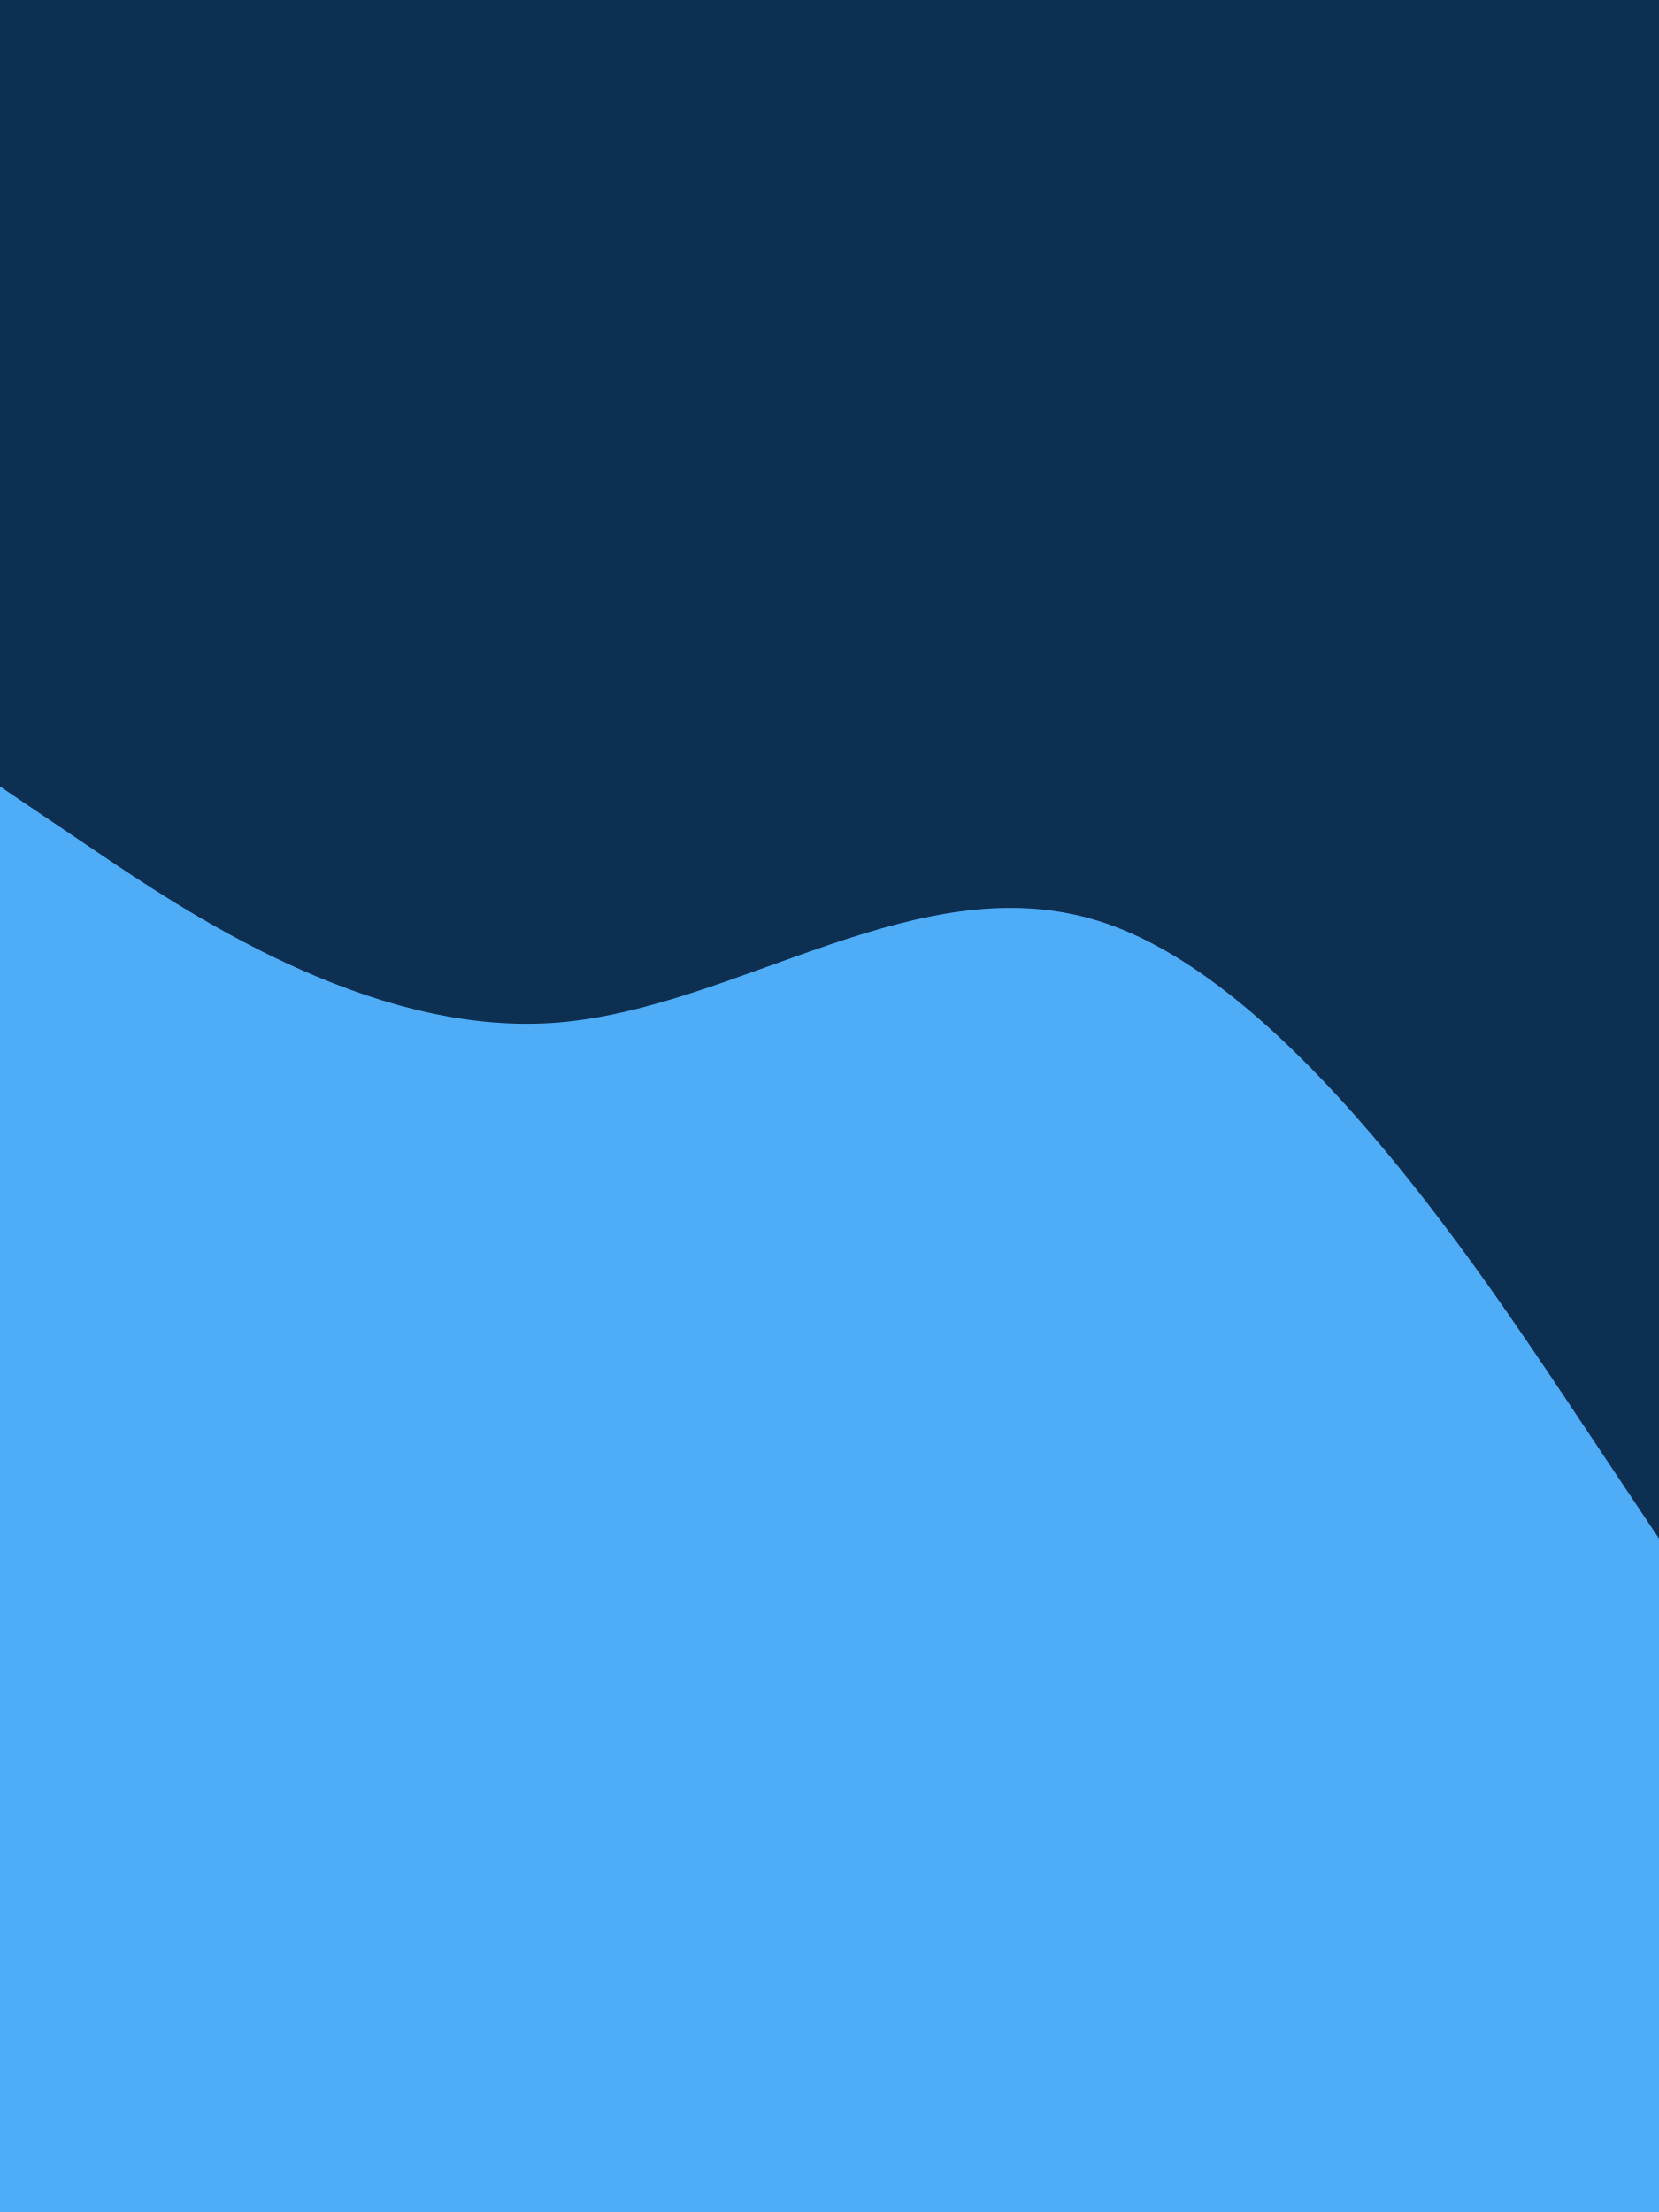
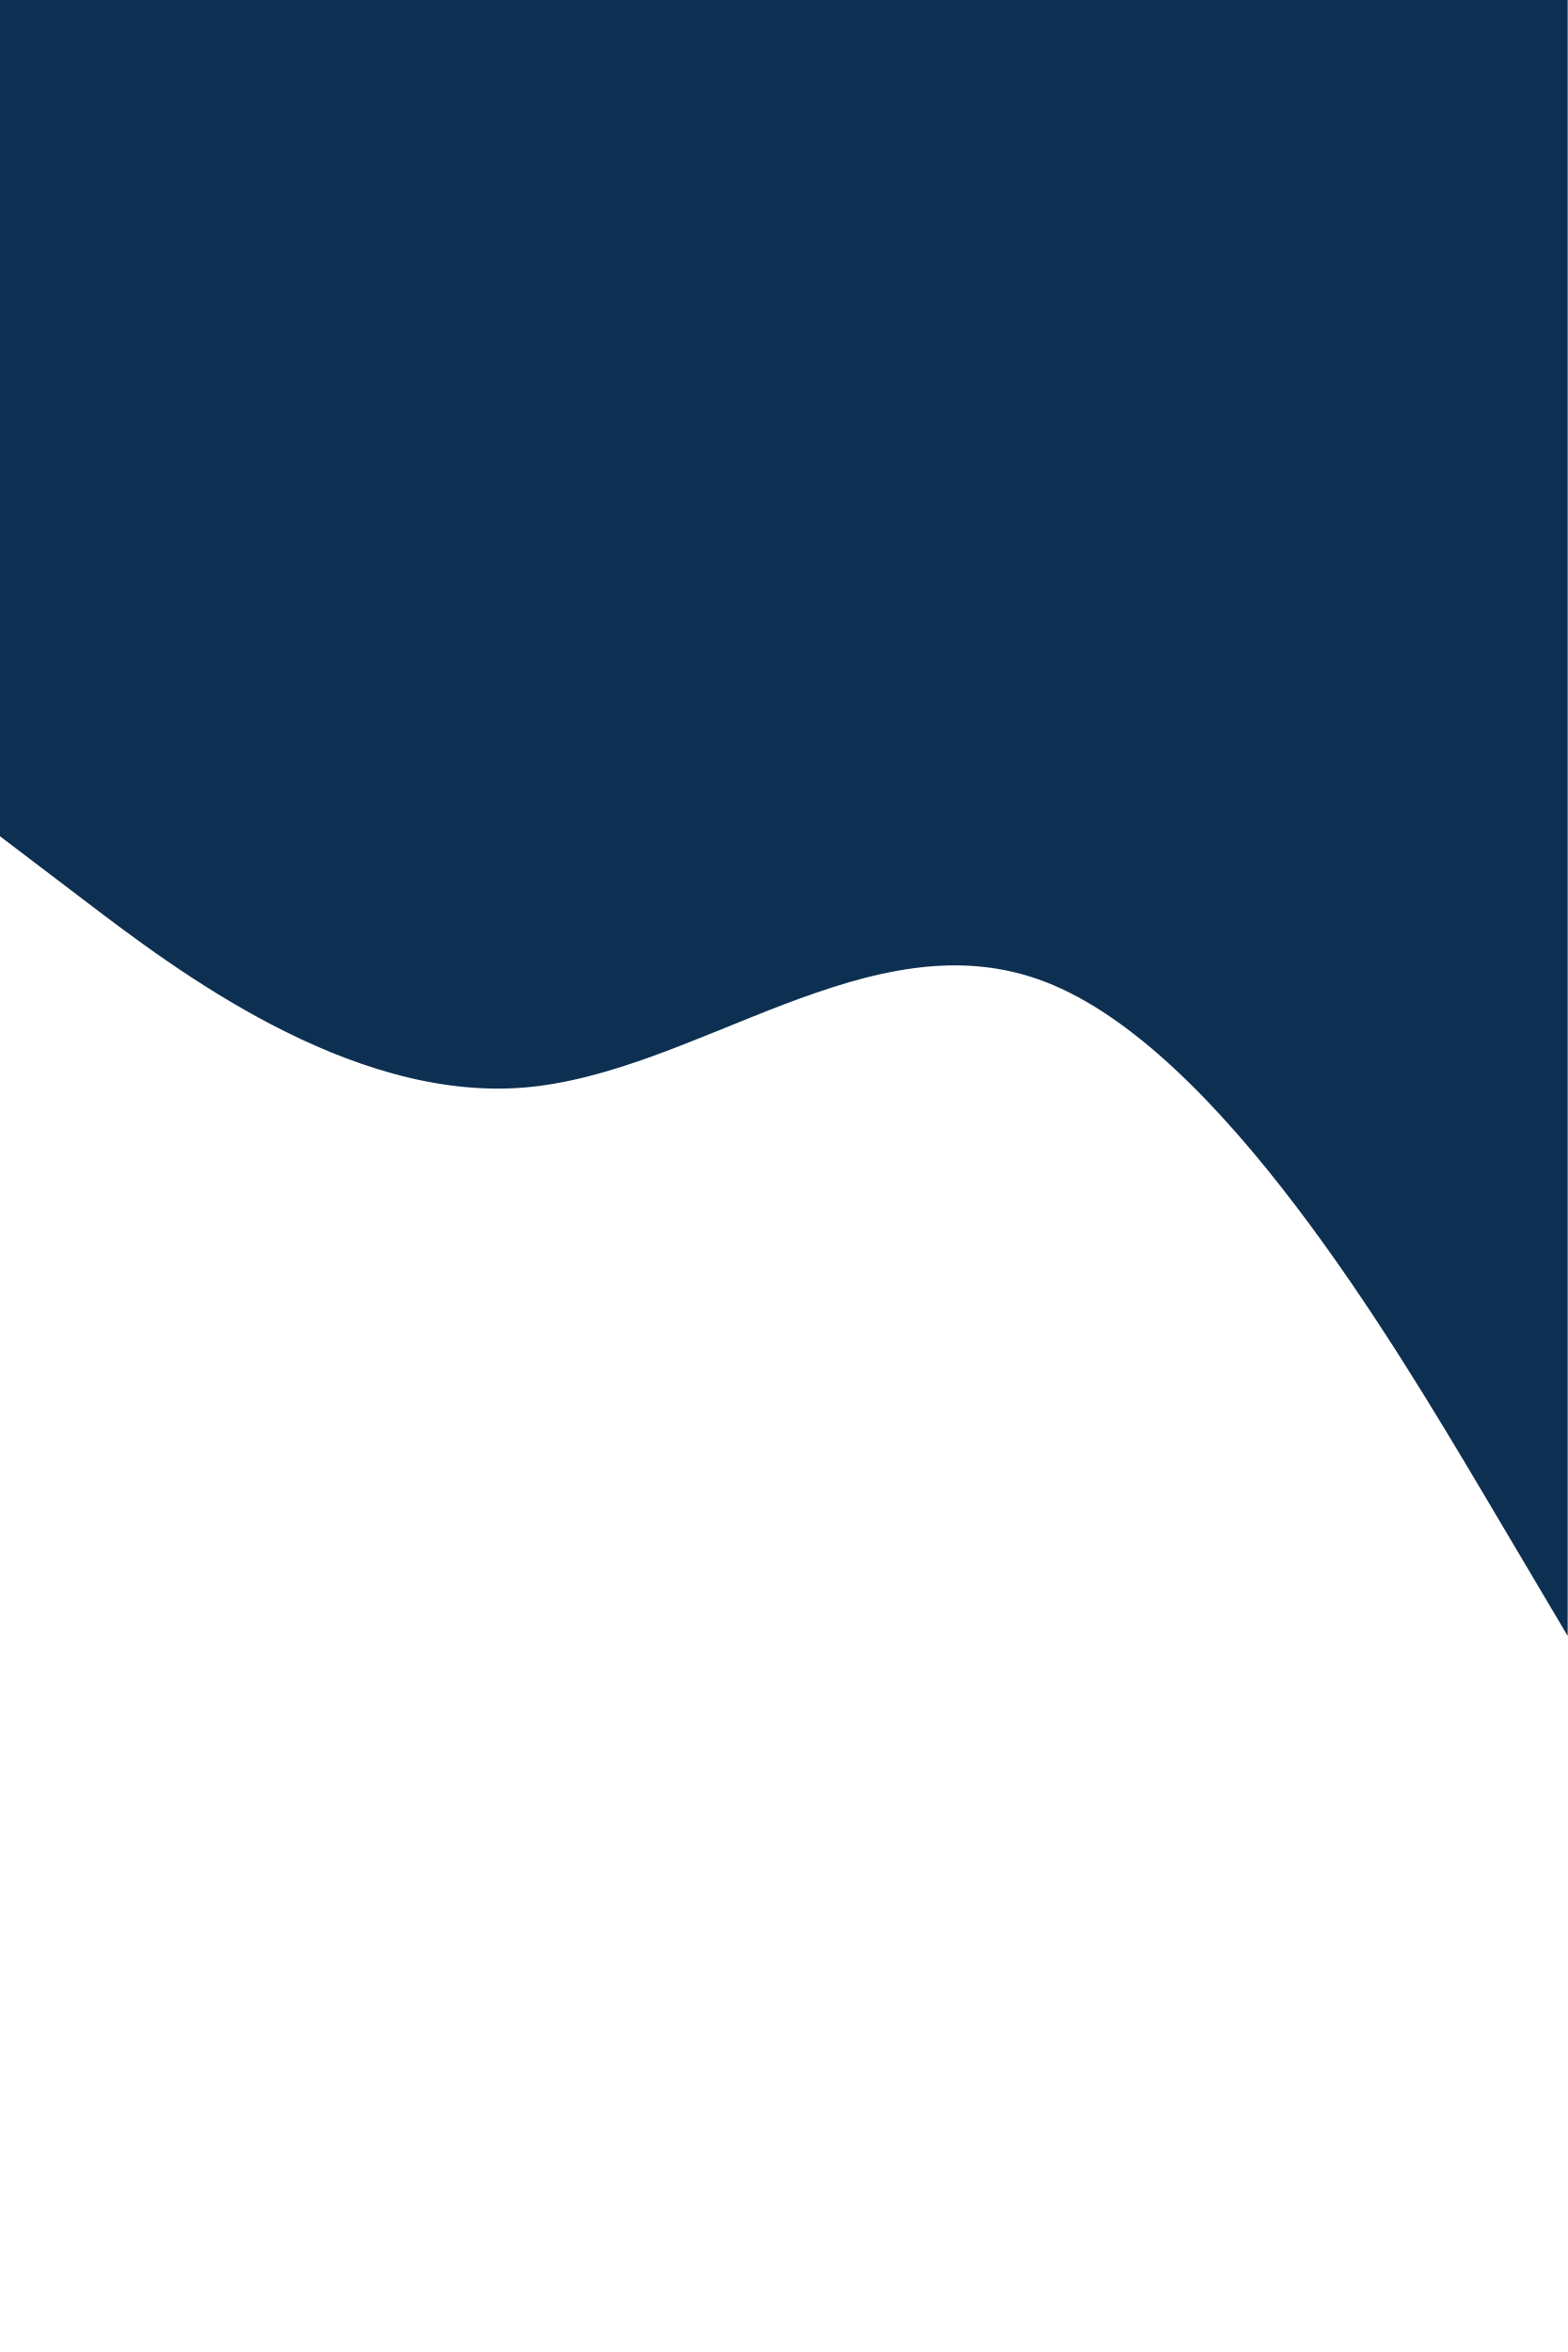
- <svg xmlns="http://www.w3.org/2000/svg" id="visual" viewBox="0 0 675 900" width="675" height="900" version="1.1">
-   <rect x="0" y="0" width="675" height="900" fill="#4FACF7" />
-   <path d="M0 320L37.5 345.3C75 370.7 150 421.3 225 416.2C300 411 375 350 450 375.7C525 401.3 600 513.7 637.5 569.8L675 626L675 0L637.5 0C600 0 525 0 450 0C375 0 300 0 225 0C150 0 75 0 37.5 0L0 0Z" fill="#0d2f51" stroke-linecap="round" stroke-linejoin="miter" />
+ <svg xmlns="http://www.w3.org/2000/svg" id="visual" viewBox="0 0 600 900" width="600" height="900" version="1.1">
+   <path d="M0 320L33.3 345.3C66.7 370.7 133.3 421.3 200 416.2C266.7 411 333.3 350 400 375.7C466.7 401.3 533.3 513.7 566.7 569.8L600 626L600 0L566.7 0C533.3 0 466.7 0 400 0C333.3 0 266.7 0 200 0C133.3 0 66.7 0 33.3 0L0 0Z" fill="#0d2f51" stroke-linecap="round" stroke-linejoin="miter" />
</svg>
